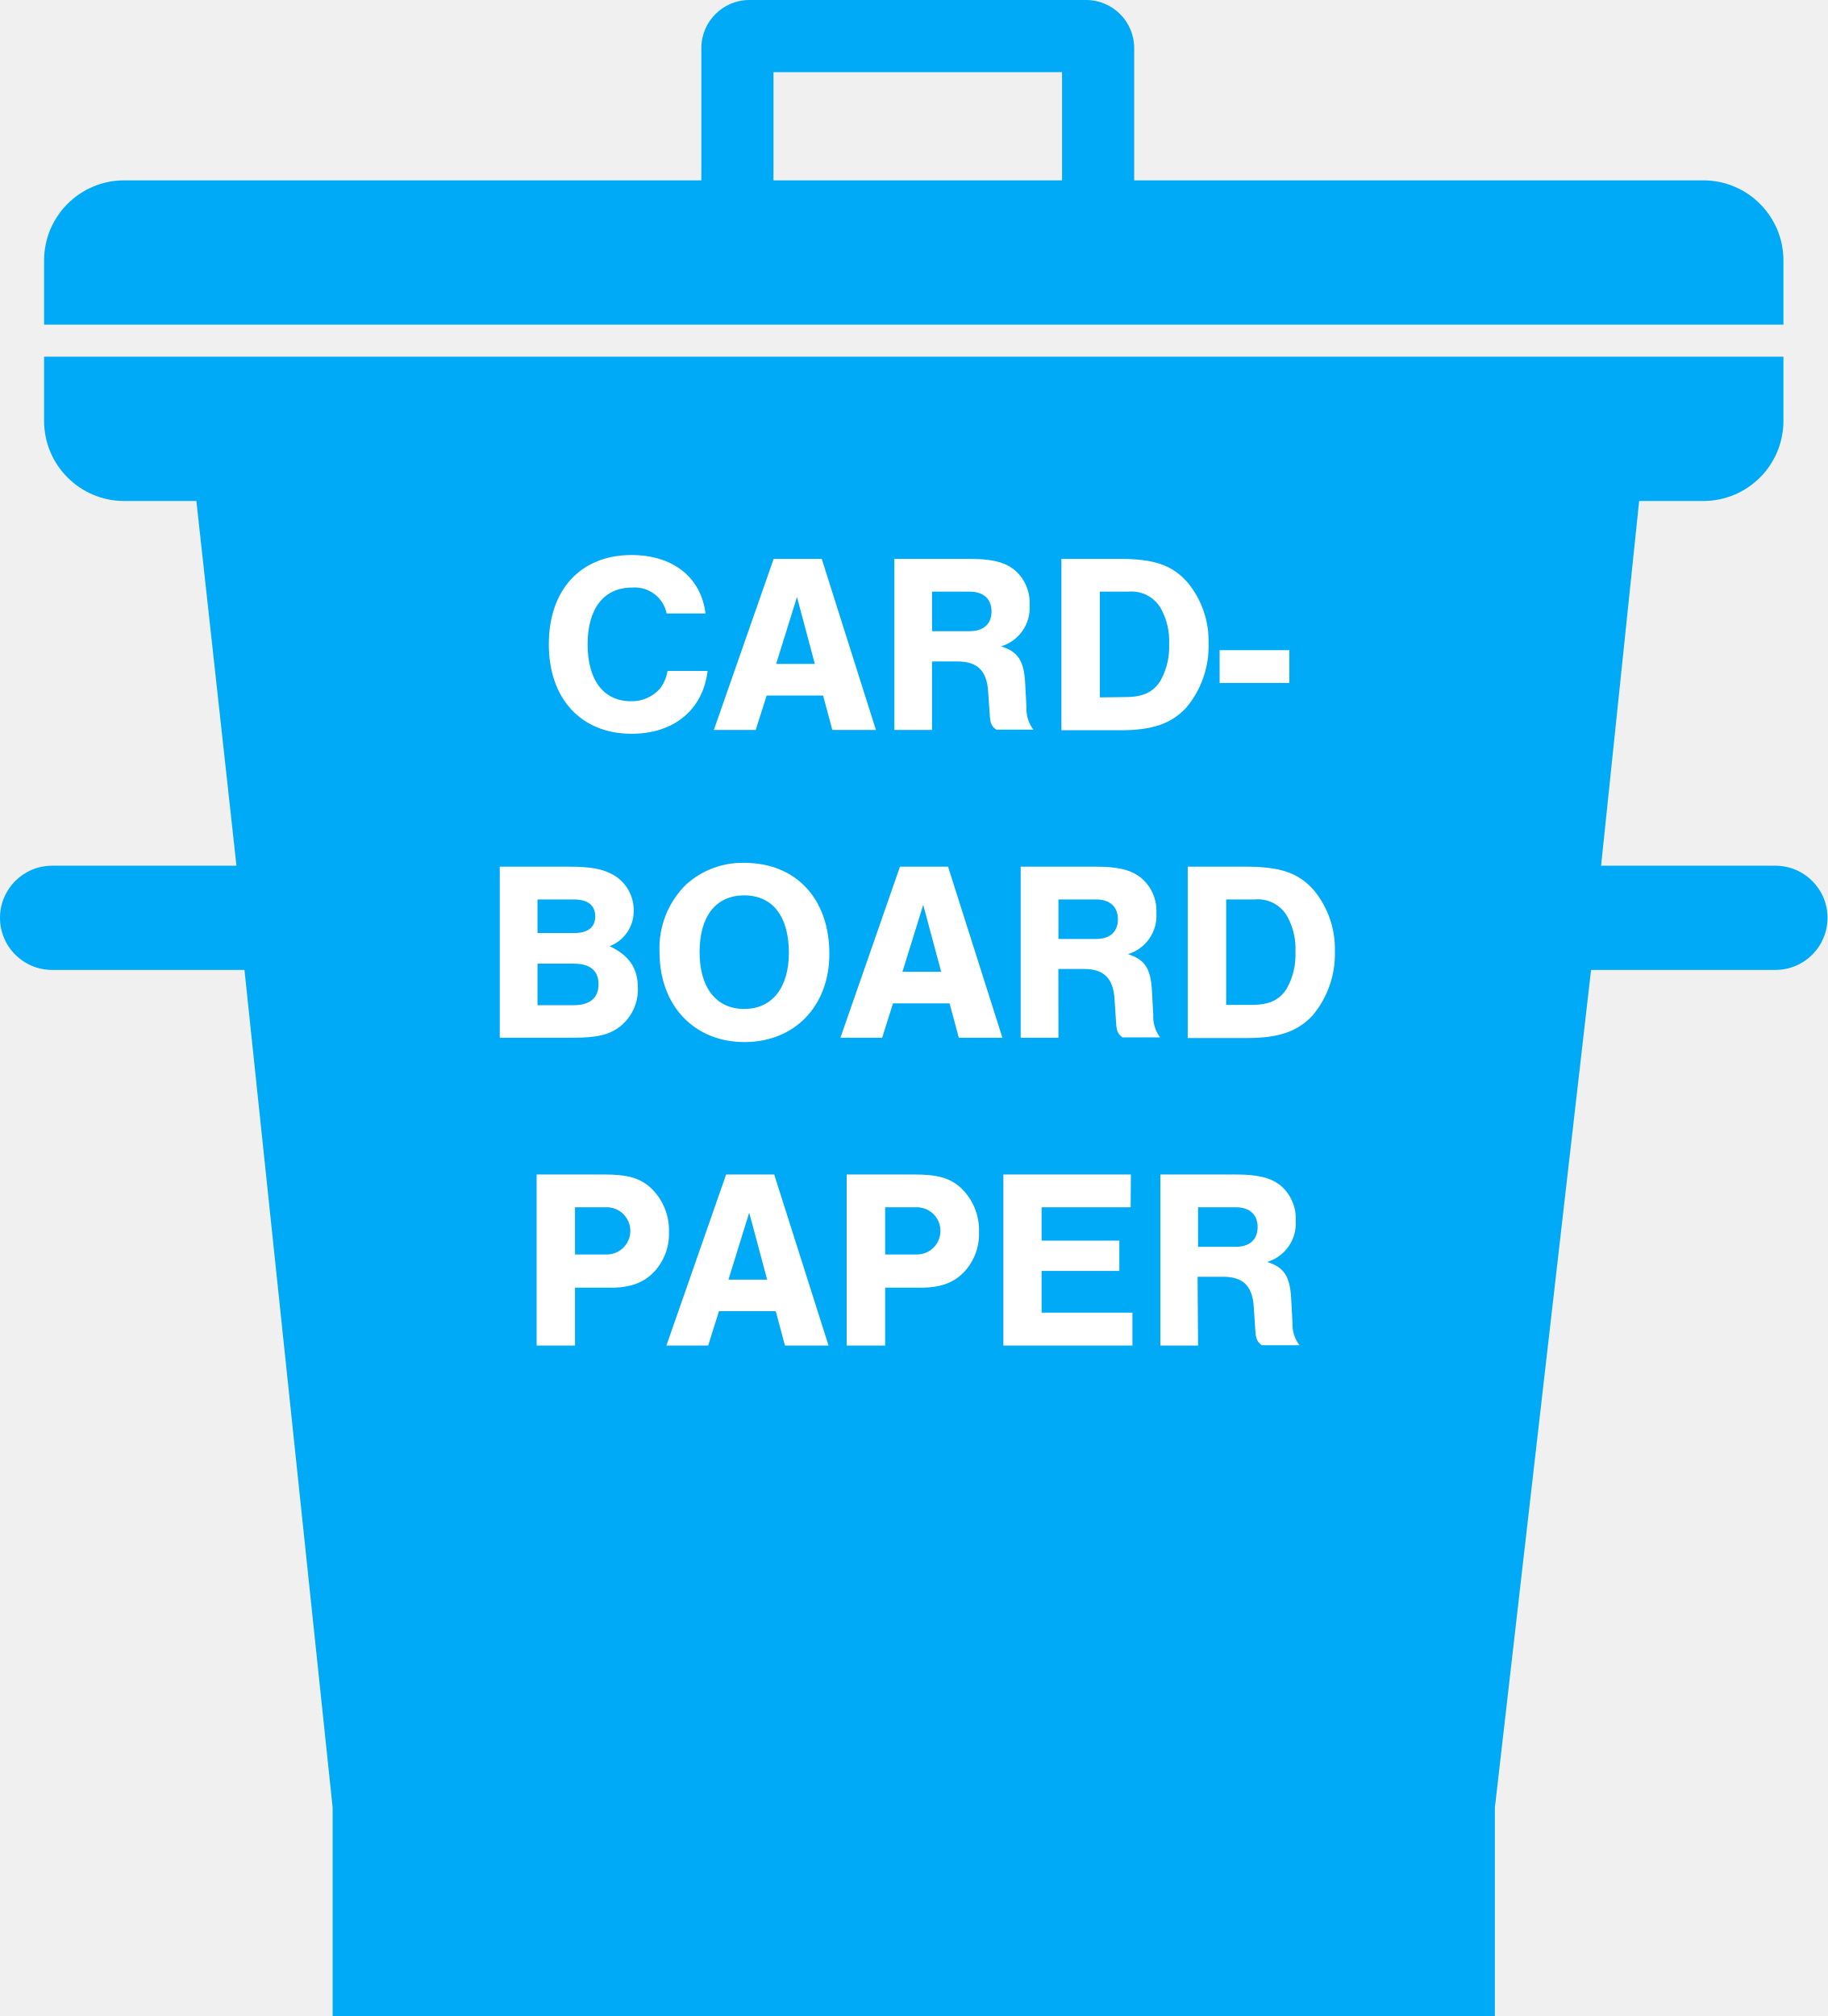
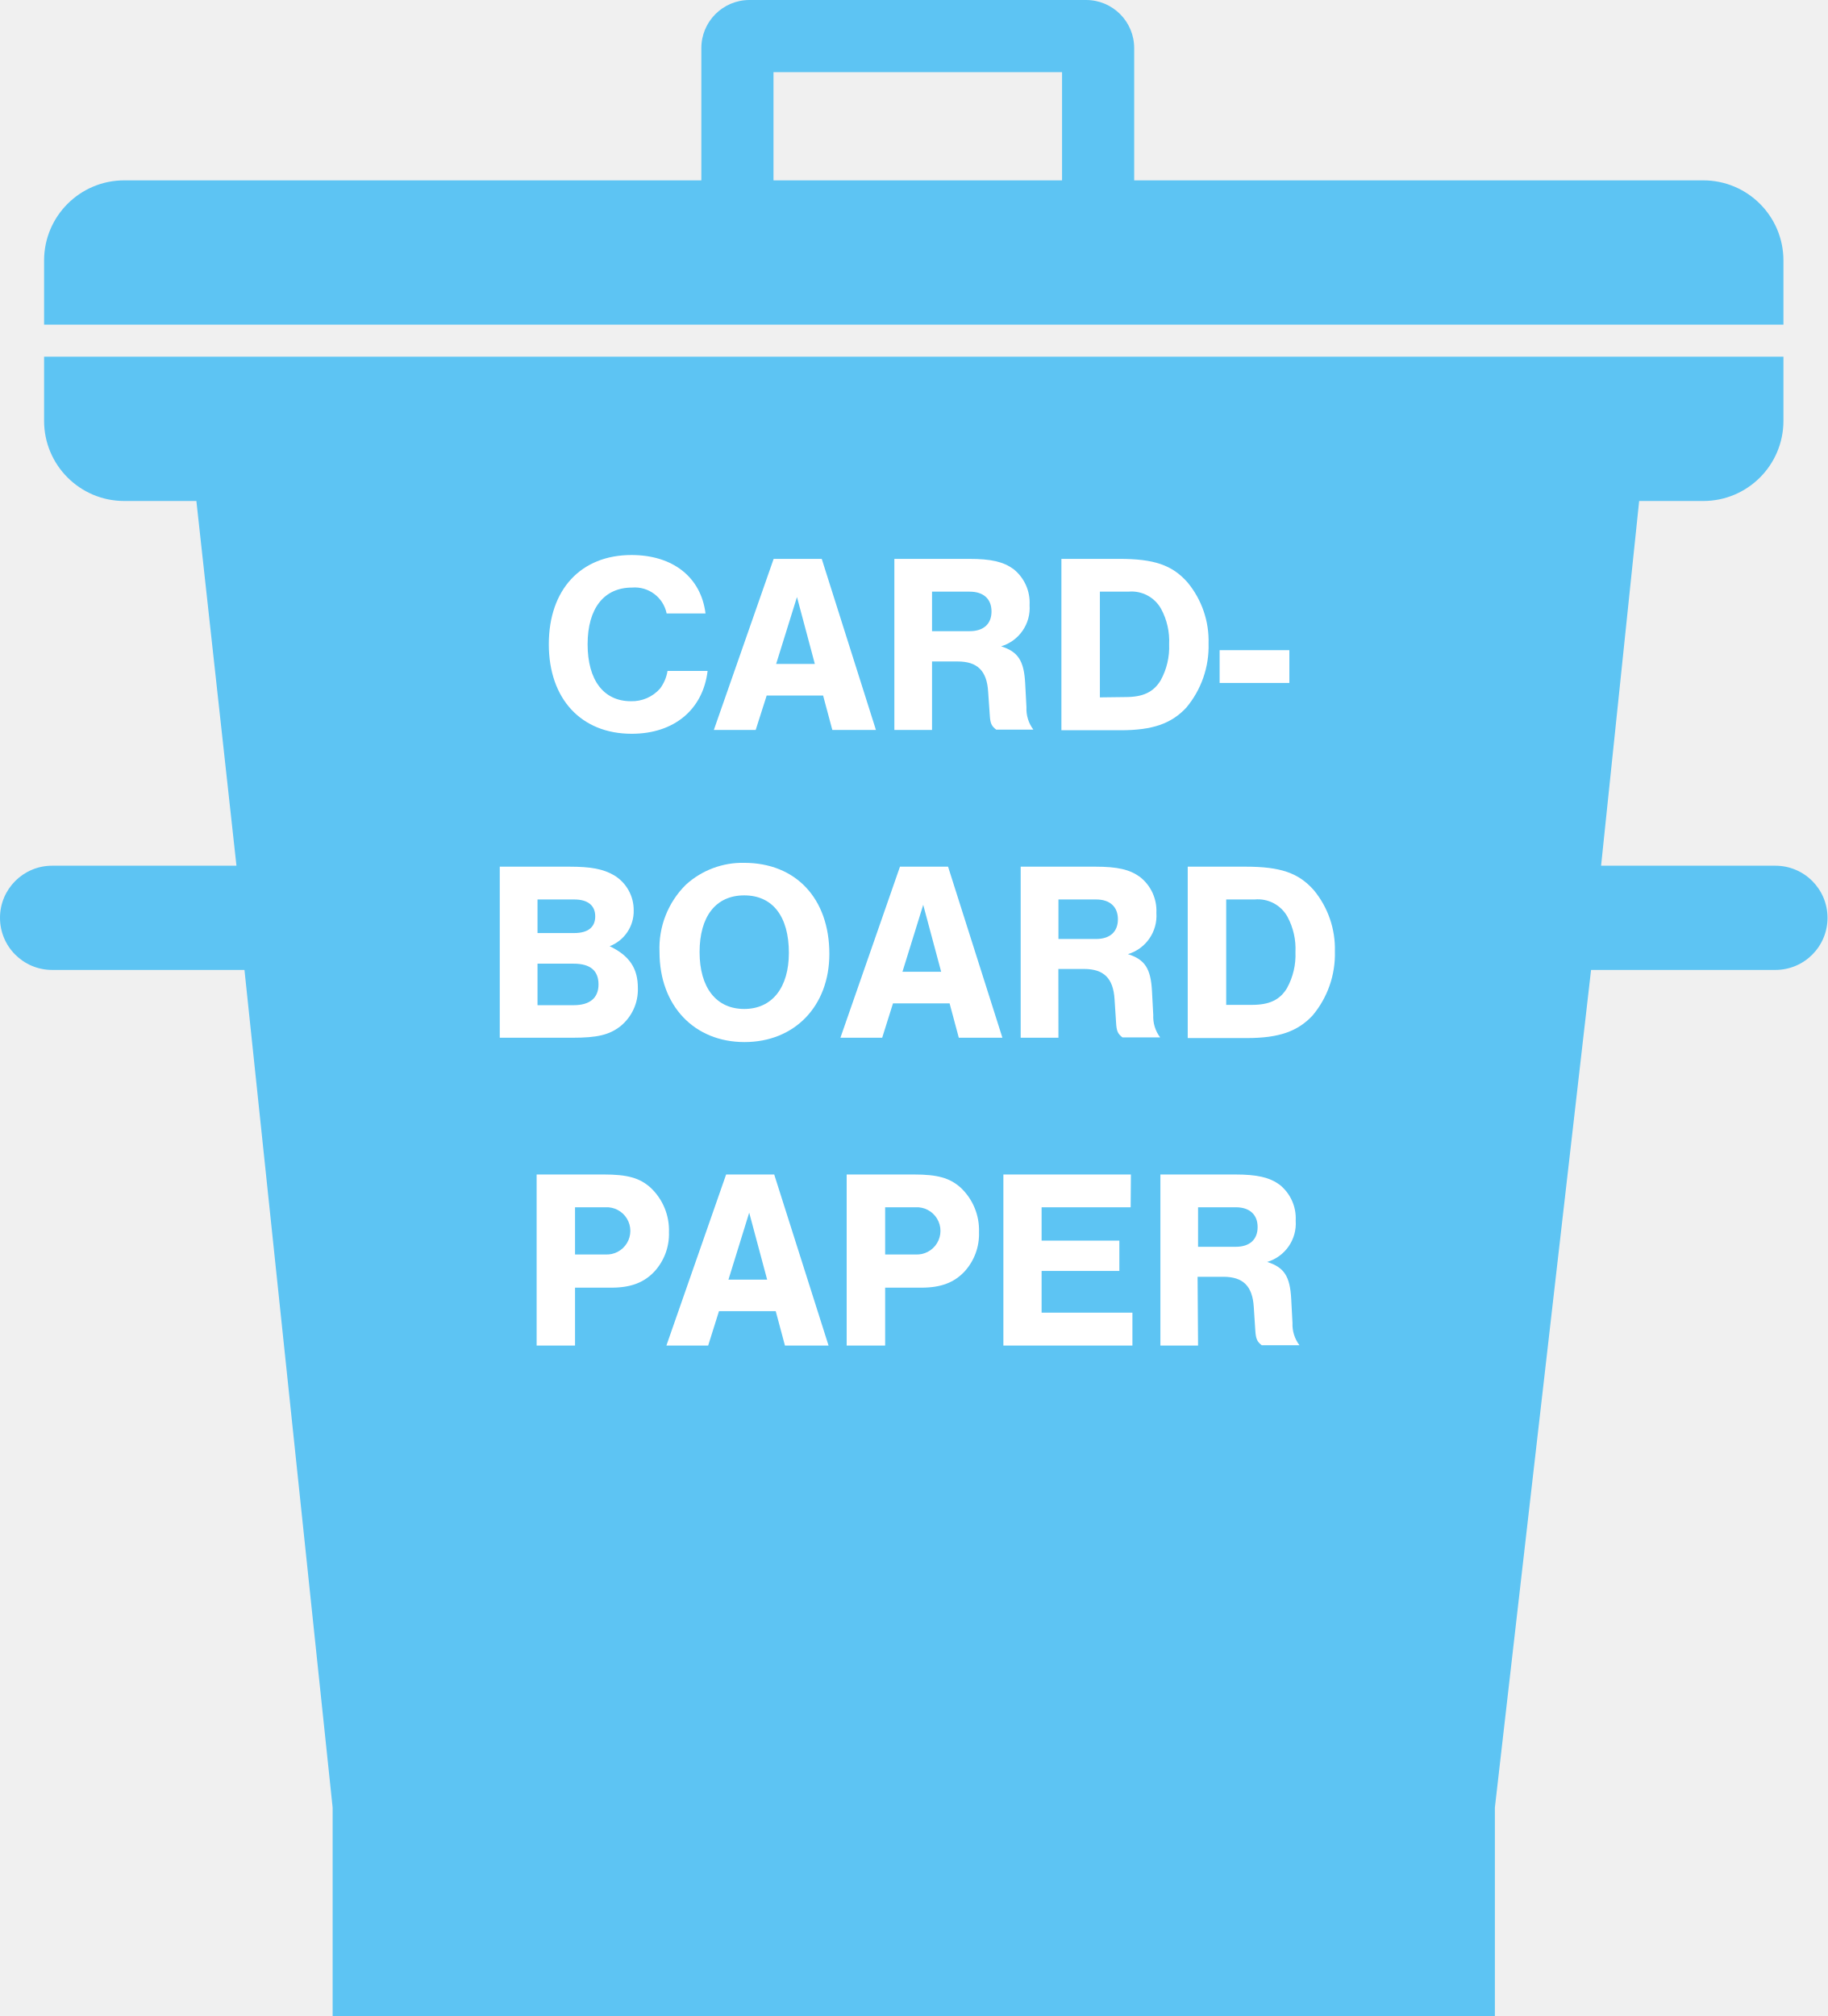
<svg xmlns="http://www.w3.org/2000/svg" id="Ebene_1" data-name="Ebene 1" viewBox="0 0 228 251.5">
  <defs>
-     <style>.cls-1{fill:#00aaf7;}.cls-2{fill:#fff;}</style>
+     <style>.cls-1{fill:#5dc4f3;}.cls-2{fill:#fff;}</style>
  </defs>
  <path class="cls-1" d="M238.22,36.5a10,10,0,0,0-10-10h-71V10a6,6,0,0,0-6-6h-42a6,6,0,0,0-6,6V26.5h-72a10,10,0,0,0-10,10v8h217Zm-90-10h-36V13h36Z" transform="translate(-15.72 -4)" />
  <path class="cls-1" d="M237.22,112H215.47l4.75-45.5h8a10,10,0,0,0,10-10v-8h-217v8a10,10,0,0,0,10,10h9l5,45.5h-23a6.5,6.5,0,0,0,0,13h24l11,104.5v26h145v-26l12-104.5h23a6.5,6.5,0,1,0,0-13Z" transform="translate(-15.72 -4)" />
  <path class="cls-2" d="M98.89,80.53a4.06,4.06,0,0,0-4.32-3.23c-3.49,0-5.54,2.59-5.54,7.07s2,7.11,5.41,7.11a4.69,4.69,0,0,0,3.62-1.57A5,5,0,0,0,99,87.7H104c-.58,4.83-4.19,7.84-9.47,7.84-6.3,0-10.34-4.35-10.34-11.17s4-11.13,10.31-11.13c5.15,0,8.67,2.75,9.24,7.29Z" transform="translate(-15.72 -4)" />
  <path class="cls-2" d="M111.37,90.77,110,95.06h-5.22l7.46-21.34h6L125,95.06h-5.44l-1.15-4.29Zm3.78-12.29-2.6,8.35h4.83Z" transform="translate(-15.72 -4)" />
  <path class="cls-2" d="M132,95.06h-4.7V73.72h9.31c2.75,0,4.28.35,5.56,1.28a5.35,5.35,0,0,1,2,4.48,5,5,0,0,1-3.55,5.15c2.11.67,2.85,1.79,3,4.6l.16,3a4.3,4.3,0,0,0,.86,2.79H140c-.58-.45-.74-.77-.8-1.86L139,90.29c-.16-2.62-1.35-3.77-3.81-3.77H132Zm4.7-12.32c1.73,0,2.72-.9,2.72-2.46s-1-2.47-2.72-2.47H132v4.93Z" transform="translate(-15.72 -4)" />
  <path class="cls-2" d="M148.14,73.72h7.23c4.32,0,6.59.76,8.51,2.94a11.43,11.43,0,0,1,2.62,7.62,11.92,11.92,0,0,1-2.78,8c-1.86,2-4.22,2.82-8.19,2.82h-7.39Zm8,17.24c2.17,0,3.49-.61,4.38-2.08a8.56,8.56,0,0,0,1.06-4.51,8.42,8.42,0,0,0-1-4.41,4.22,4.22,0,0,0-4.09-2.15h-3.55V91Z" transform="translate(-15.72 -4)" />
  <path class="cls-2" d="M176.58,89.2h-8.7V85.11h8.7Z" transform="translate(-15.72 -4)" />
  <path class="cls-2" d="M78.07,112.12h8.68c2.68,0,4.22.28,5.59,1.08a5.06,5.06,0,0,1,2.44,4.36,4.68,4.68,0,0,1-3,4.48c2.46,1.18,3.52,2.75,3.52,5.21a5.89,5.89,0,0,1-2.21,4.8c-1.38,1.06-2.88,1.41-5.92,1.41H78.07Zm9.28,8.28c1.73,0,2.63-.73,2.63-2.08s-.9-2.11-2.63-2.11H82.78v4.19Zm-.06,9c2,0,3.1-.89,3.1-2.59s-1-2.59-3.1-2.59H82.78v5.18Z" transform="translate(-15.72 -4)" />
  <path class="cls-2" d="M119.19,123c0,6.5-4.32,11-10.59,11S98,129.46,98,122.77a11.13,11.13,0,0,1,3.3-8.41,10.49,10.49,0,0,1,7.26-2.72C115,111.64,119.19,116.08,119.19,123ZM103,122.77c0,4.45,2.08,7.1,5.57,7.1s5.57-2.68,5.57-7c0-4.51-2-7.17-5.57-7.17S103,118.36,103,122.77Z" transform="translate(-15.72 -4)" />
  <path class="cls-2" d="M127.13,129.17l-1.35,4.29h-5.21L128,112.12h6l6.78,21.34h-5.44l-1.15-4.29Zm3.77-12.29-2.59,8.35h4.83Z" transform="translate(-15.72 -4)" />
  <path class="cls-2" d="M147.77,133.46h-4.71V112.12h9.32c2.75,0,4.28.35,5.56,1.28a5.35,5.35,0,0,1,2.05,4.48,5,5,0,0,1-3.55,5.15c2.11.67,2.85,1.79,3,4.6l.16,3a4.3,4.3,0,0,0,.86,2.79h-4.7c-.58-.45-.74-.77-.8-1.86l-.19-2.91c-.16-2.62-1.35-3.77-3.81-3.77h-3.2Zm4.7-12.32c1.73,0,2.72-.9,2.72-2.46s-1-2.47-2.72-2.47h-4.7v4.93Z" transform="translate(-15.72 -4)" />
  <path class="cls-2" d="M163.9,112.12h7.23c4.32,0,6.59.76,8.51,2.94a11.49,11.49,0,0,1,2.62,7.62,11.92,11.92,0,0,1-2.78,8c-1.86,2-4.23,2.82-8.19,2.82H163.9Zm8,17.24c2.17,0,3.49-.61,4.38-2.08a8.56,8.56,0,0,0,1.06-4.51,8.42,8.42,0,0,0-1-4.41,4.22,4.22,0,0,0-4.09-2.15H168.7v13.15Z" transform="translate(-15.72 -4)" />
  <path class="cls-2" d="M87.46,171.86H82.67V150.52h8.38c2.91,0,4.45.41,5.82,1.63a7.28,7.28,0,0,1,2.31,5.57,6.92,6.92,0,0,1-1.83,4.92c-1.28,1.35-2.91,2-5.37,2H87.46Zm3.78-11.36a2.95,2.95,0,1,0,0-5.89H87.46v5.89Z" transform="translate(-15.72 -4)" />
  <path class="cls-2" d="M105.42,167.57l-1.35,4.29H98.86l7.45-21.34h6l6.78,21.34h-5.44l-1.15-4.29Zm3.77-12.29-2.59,8.36h4.83Z" transform="translate(-15.72 -4)" />
  <path class="cls-2" d="M126.15,171.86h-4.8V150.52h8.39c2.91,0,4.44.41,5.82,1.63a7.27,7.27,0,0,1,2.3,5.57,6.92,6.92,0,0,1-1.82,4.92c-1.28,1.35-2.91,2-5.38,2h-4.51Zm3.78-11.36a2.95,2.95,0,1,0,0-5.89h-3.78v5.89Z" transform="translate(-15.72 -4)" />
  <path class="cls-2" d="M156.78,154.61H145.67v4.16h9.7v3.78h-9.7v5.21H157v4.1h-16.1V150.52h15.91Z" transform="translate(-15.72 -4)" />
  <path class="cls-2" d="M165.19,171.86h-4.7V150.52h9.31c2.75,0,4.29.35,5.57,1.28a5.37,5.37,0,0,1,2,4.48,5,5,0,0,1-3.56,5.15c2.12.67,2.85,1.79,3,4.61l.16,3a4.3,4.3,0,0,0,.87,2.78h-4.71c-.57-.45-.73-.77-.8-1.86l-.19-2.91c-.16-2.62-1.34-3.77-3.81-3.77h-3.2Zm4.71-12.32c1.72,0,2.72-.9,2.72-2.46s-1-2.47-2.72-2.47h-4.71v4.93Z" transform="translate(-15.72 -4)" />
</svg>
